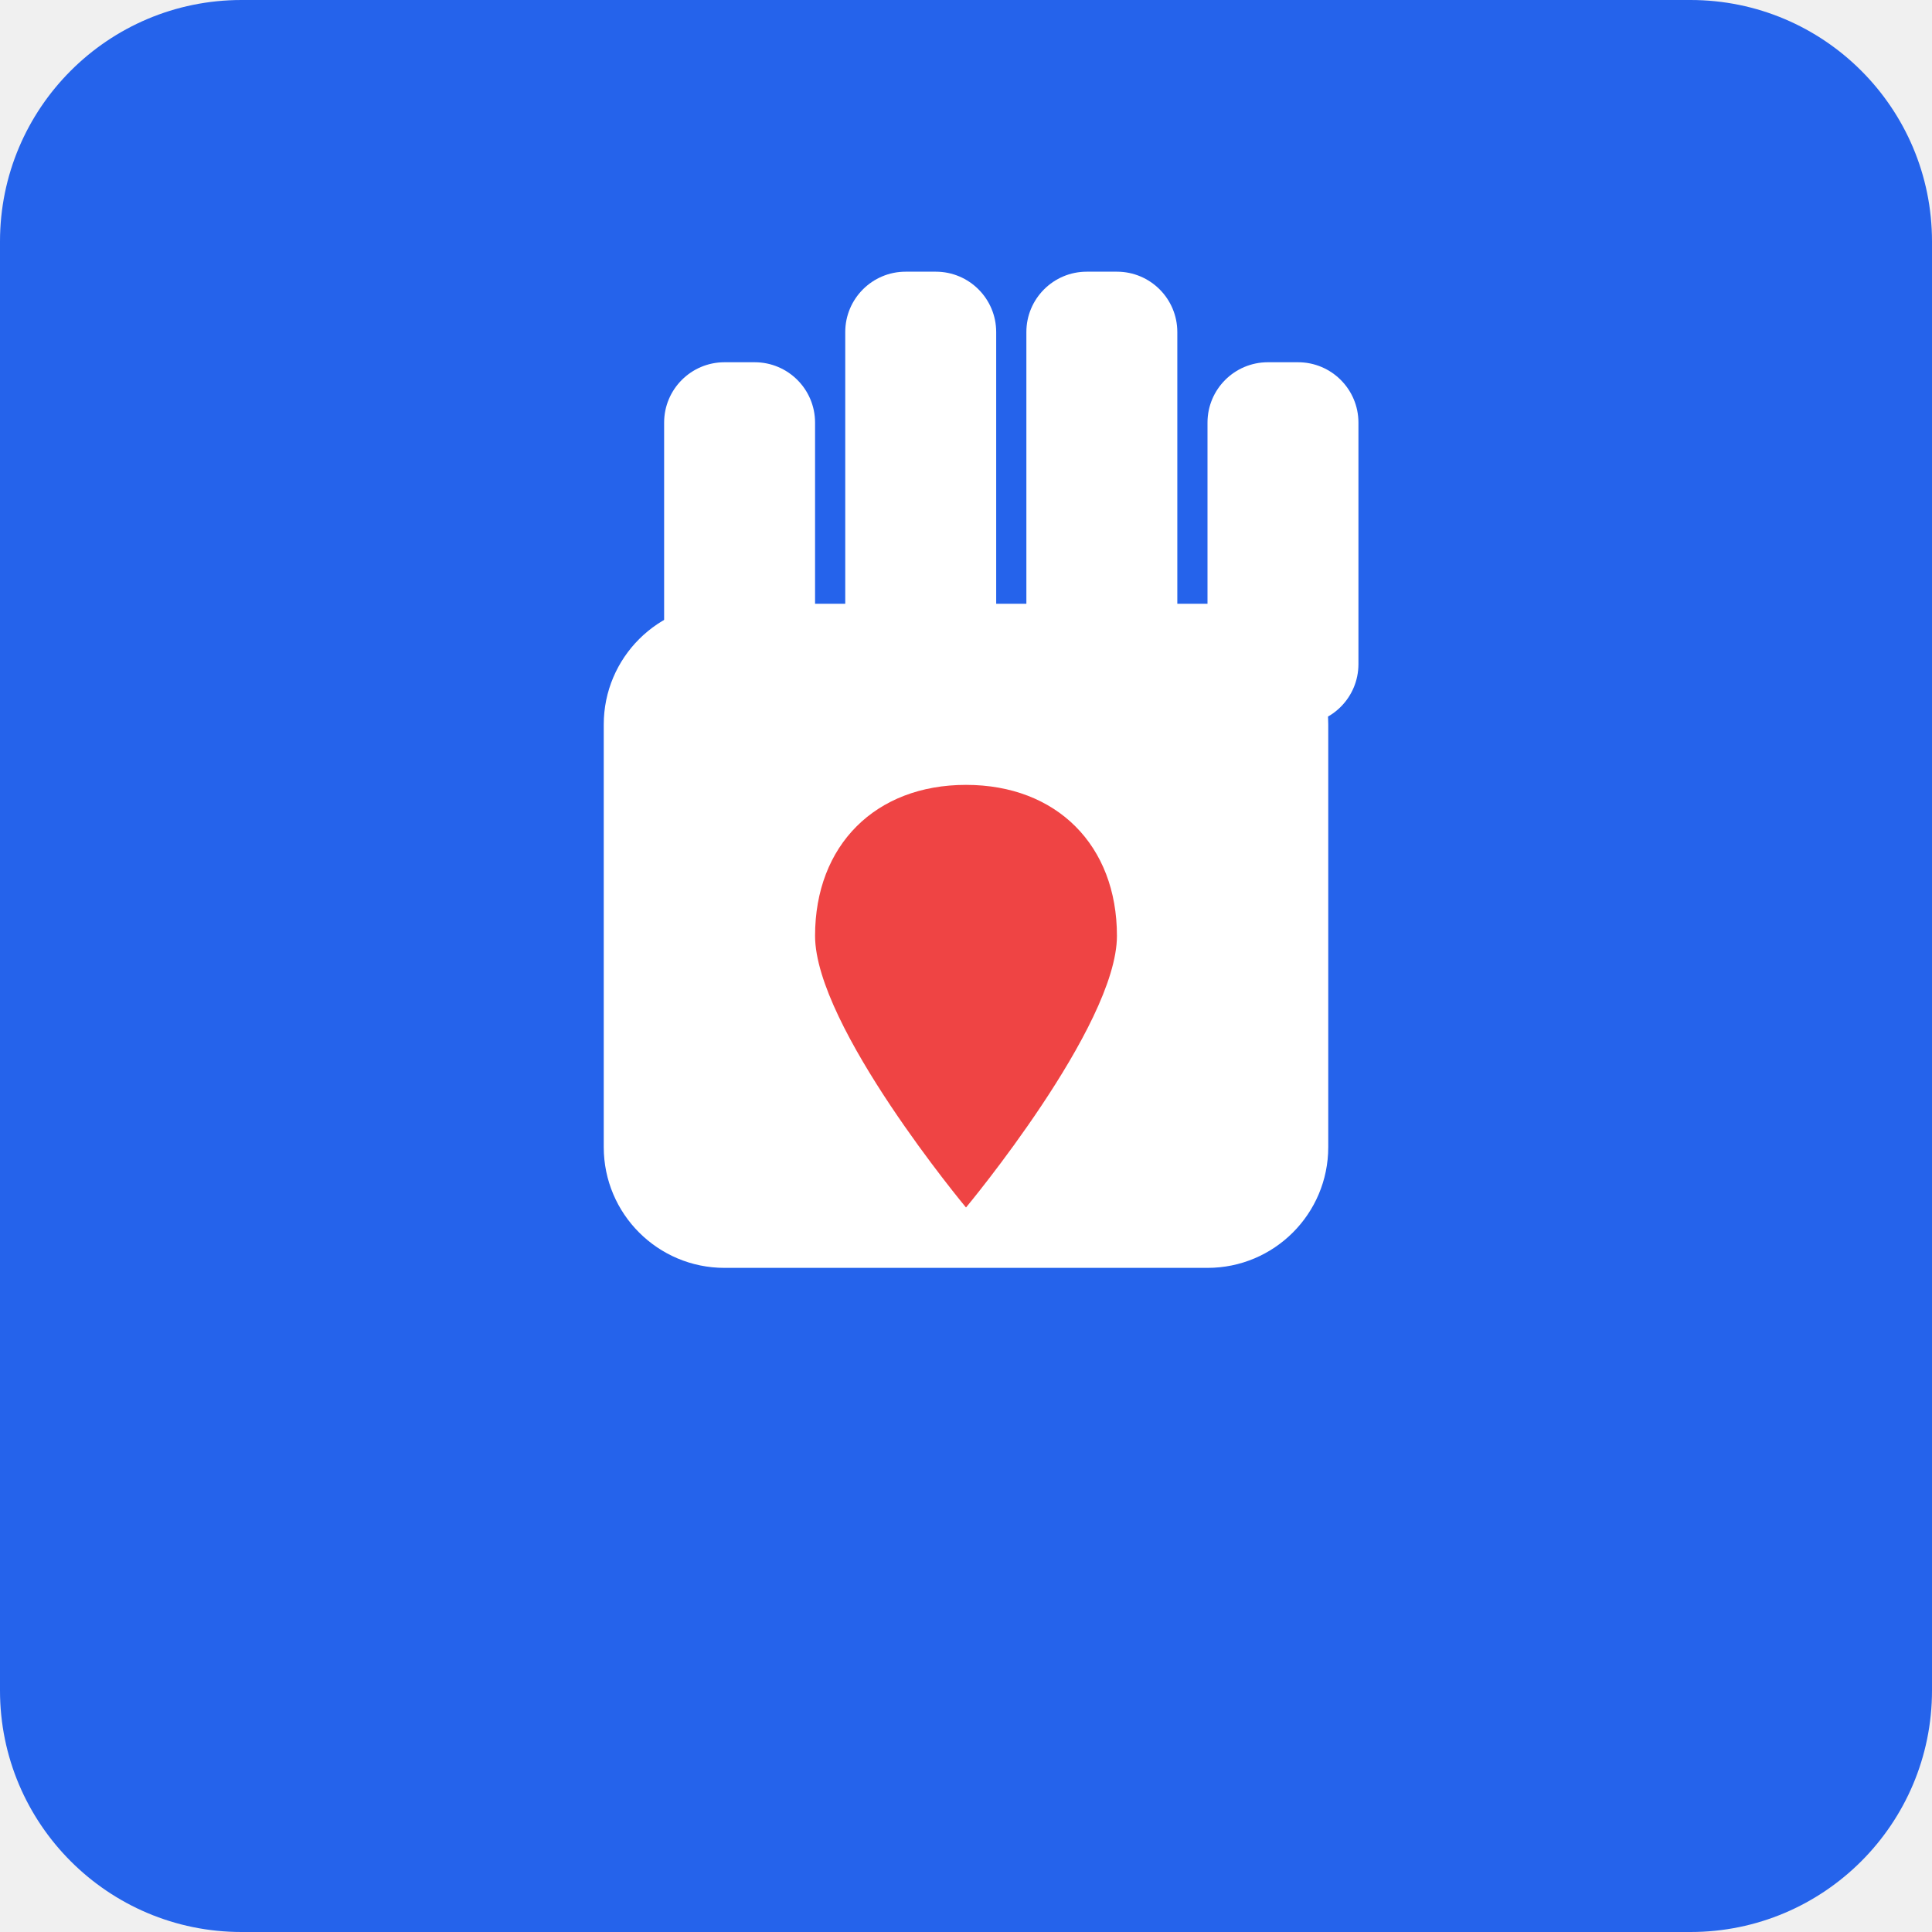
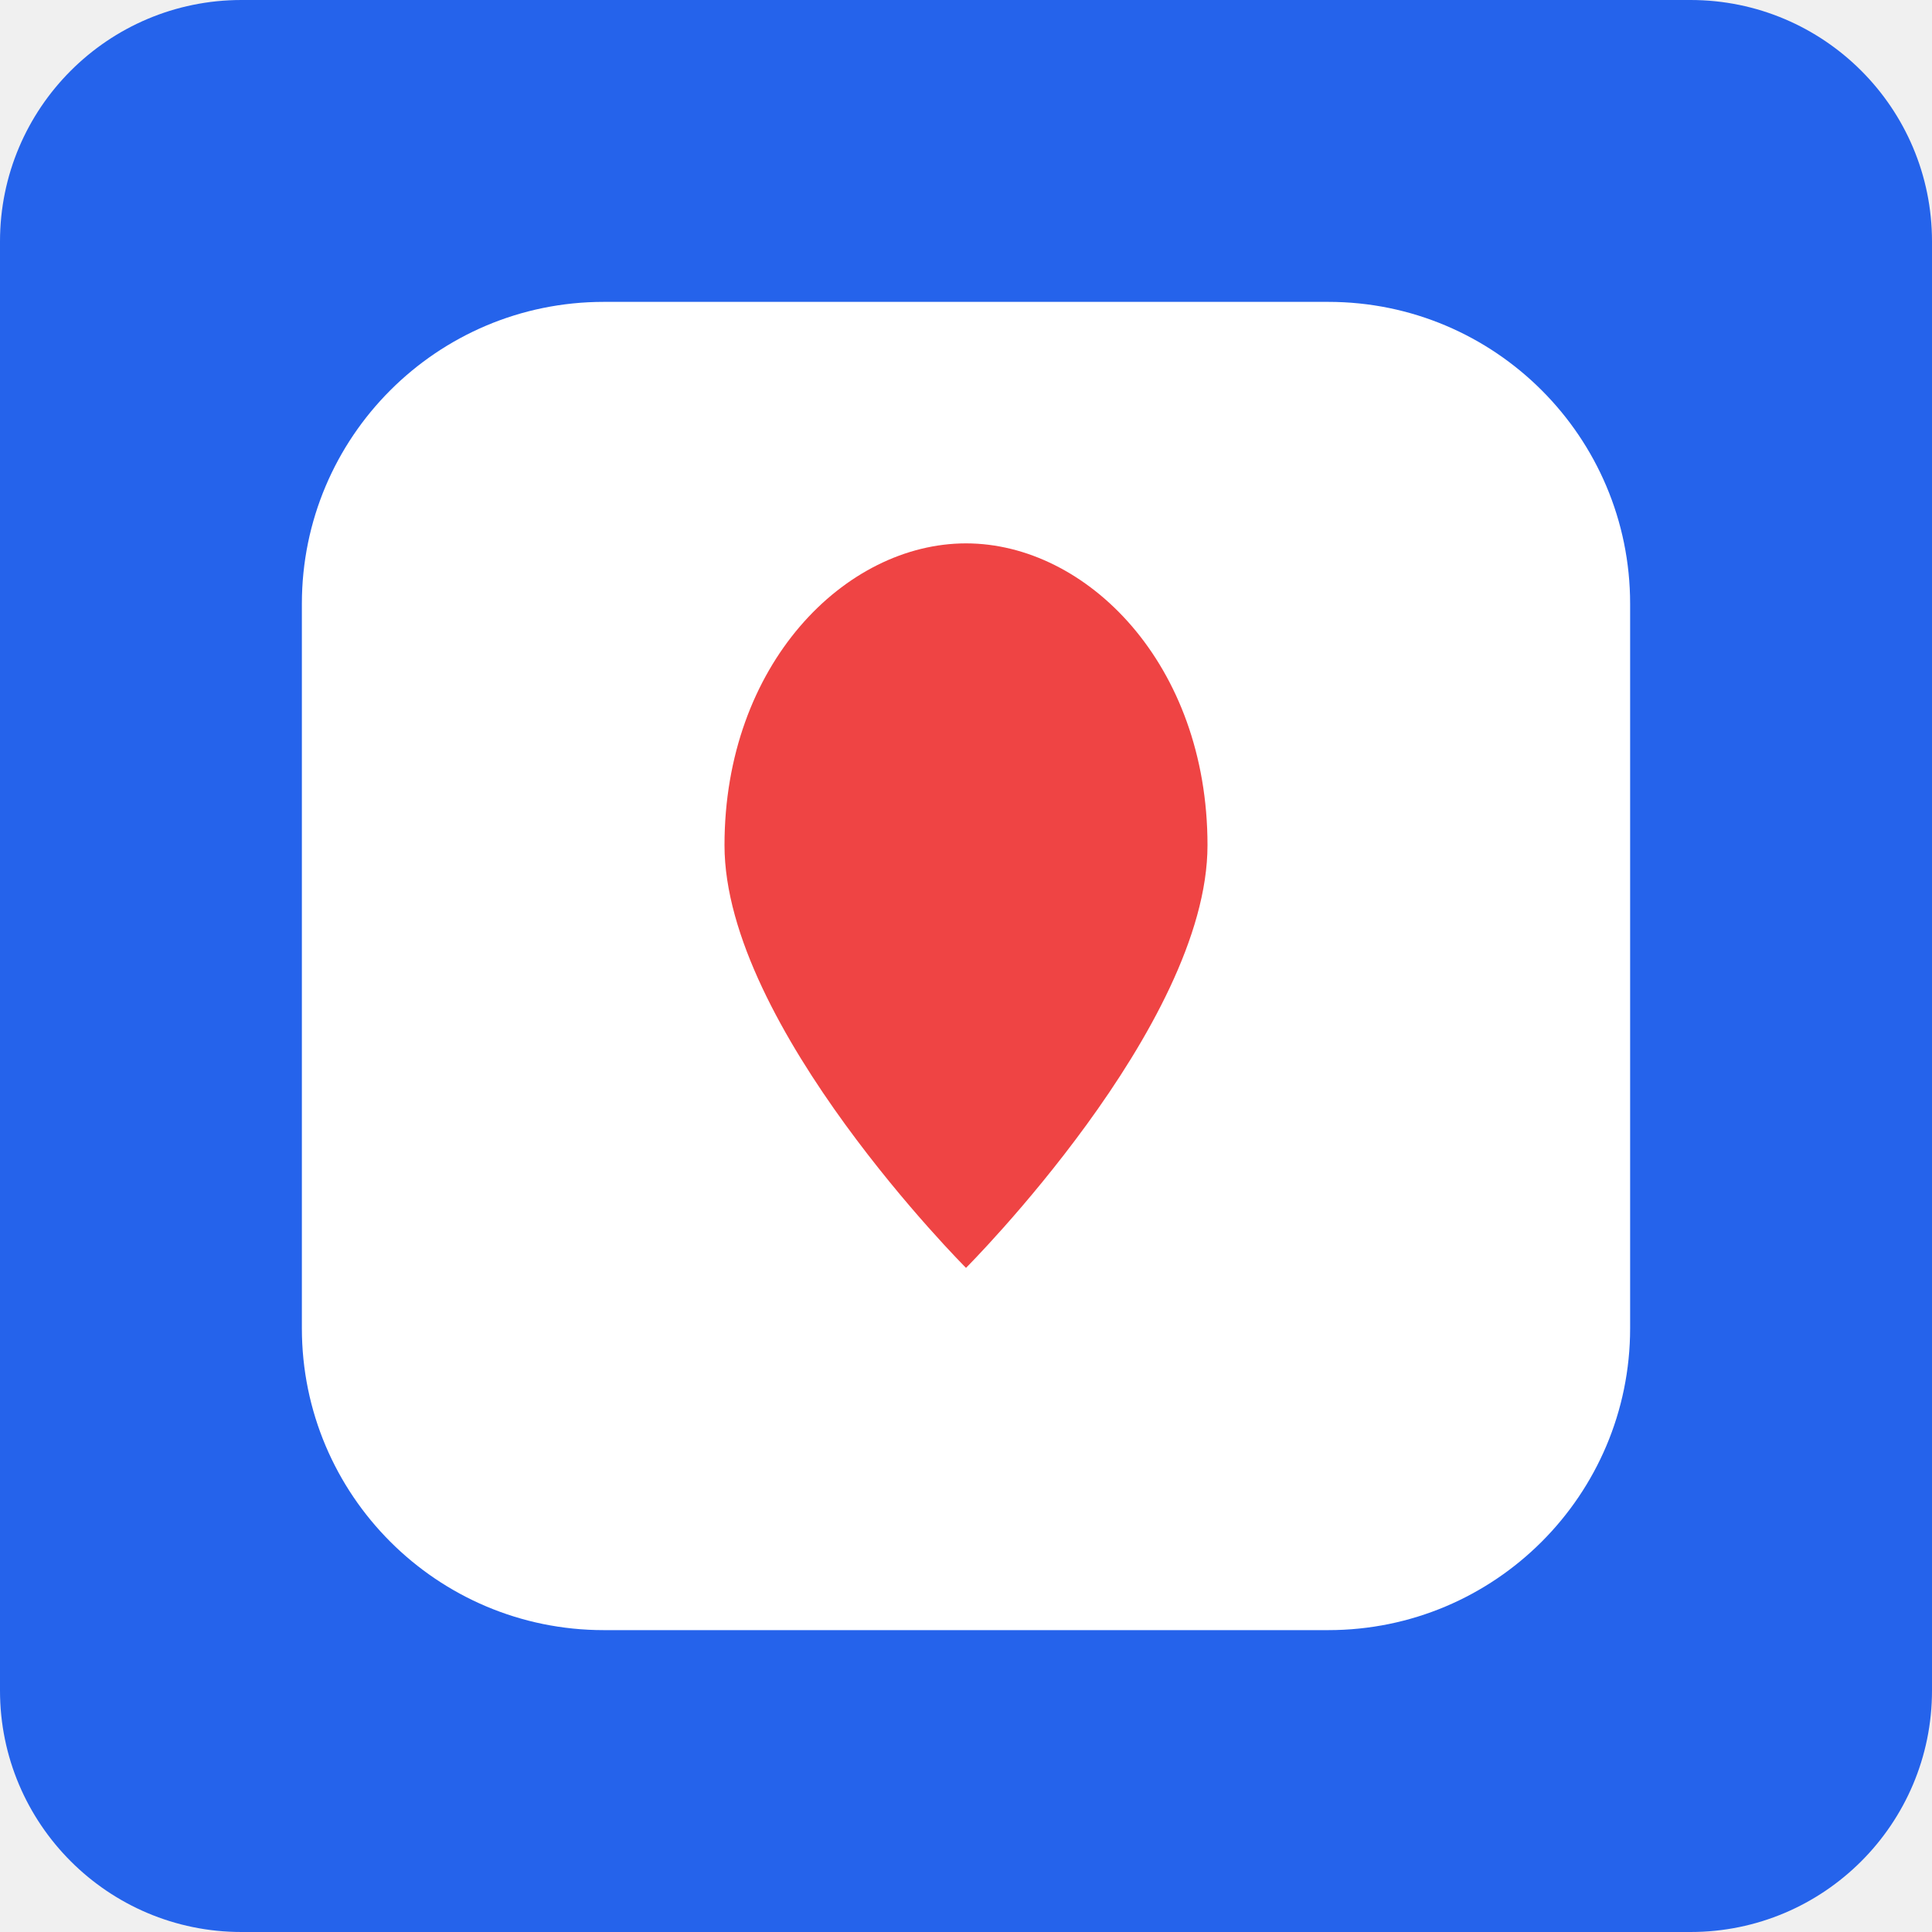
<svg xmlns="http://www.w3.org/2000/svg" viewBox="0 0 32 32" width="32" height="32">
  <rect width="32" height="32" rx="4" fill="#2563eb" />
-   <g transform="translate(16, 18)">
-     <rect x="-6" y="-8" width="12" height="11" rx="2" fill="white" />
-     <rect x="-5" y="-12" width="2.5" height="6" rx="1" fill="white" />
-     <rect x="-2" y="-13.5" width="2.5" height="7.5" rx="1" fill="white" />
-     <rect x="1" y="-13.5" width="2.5" height="7.5" rx="1" fill="white" />
-     <rect x="4" y="-12" width="2.5" height="6" rx="1" fill="white" />
-     <path d="M-2.5,-2.5 C-2.5,-4 -1.5,-5 0,-5 C1.5,-5 2.5,-4 2.5,-2.5 C2.5,-1 0,2 0,2 C0,2 -2.5,-1 -2.5,-2.5 Z" fill="#ef4444" />
+   <g transform="translate(16, 16)">
+     <rect x="-11" y="-11" width="22" height="22" rx="5" fill="white" />
+     <path d="M-4,-2 C-4,-5 -2,-7 0,-7 C2,-7 4,-5 4,-2 C4,1 0,5 0,5 C0,5 -4,1 -4,-2 Z" fill="#ef4444" />
  </g>
</svg>
